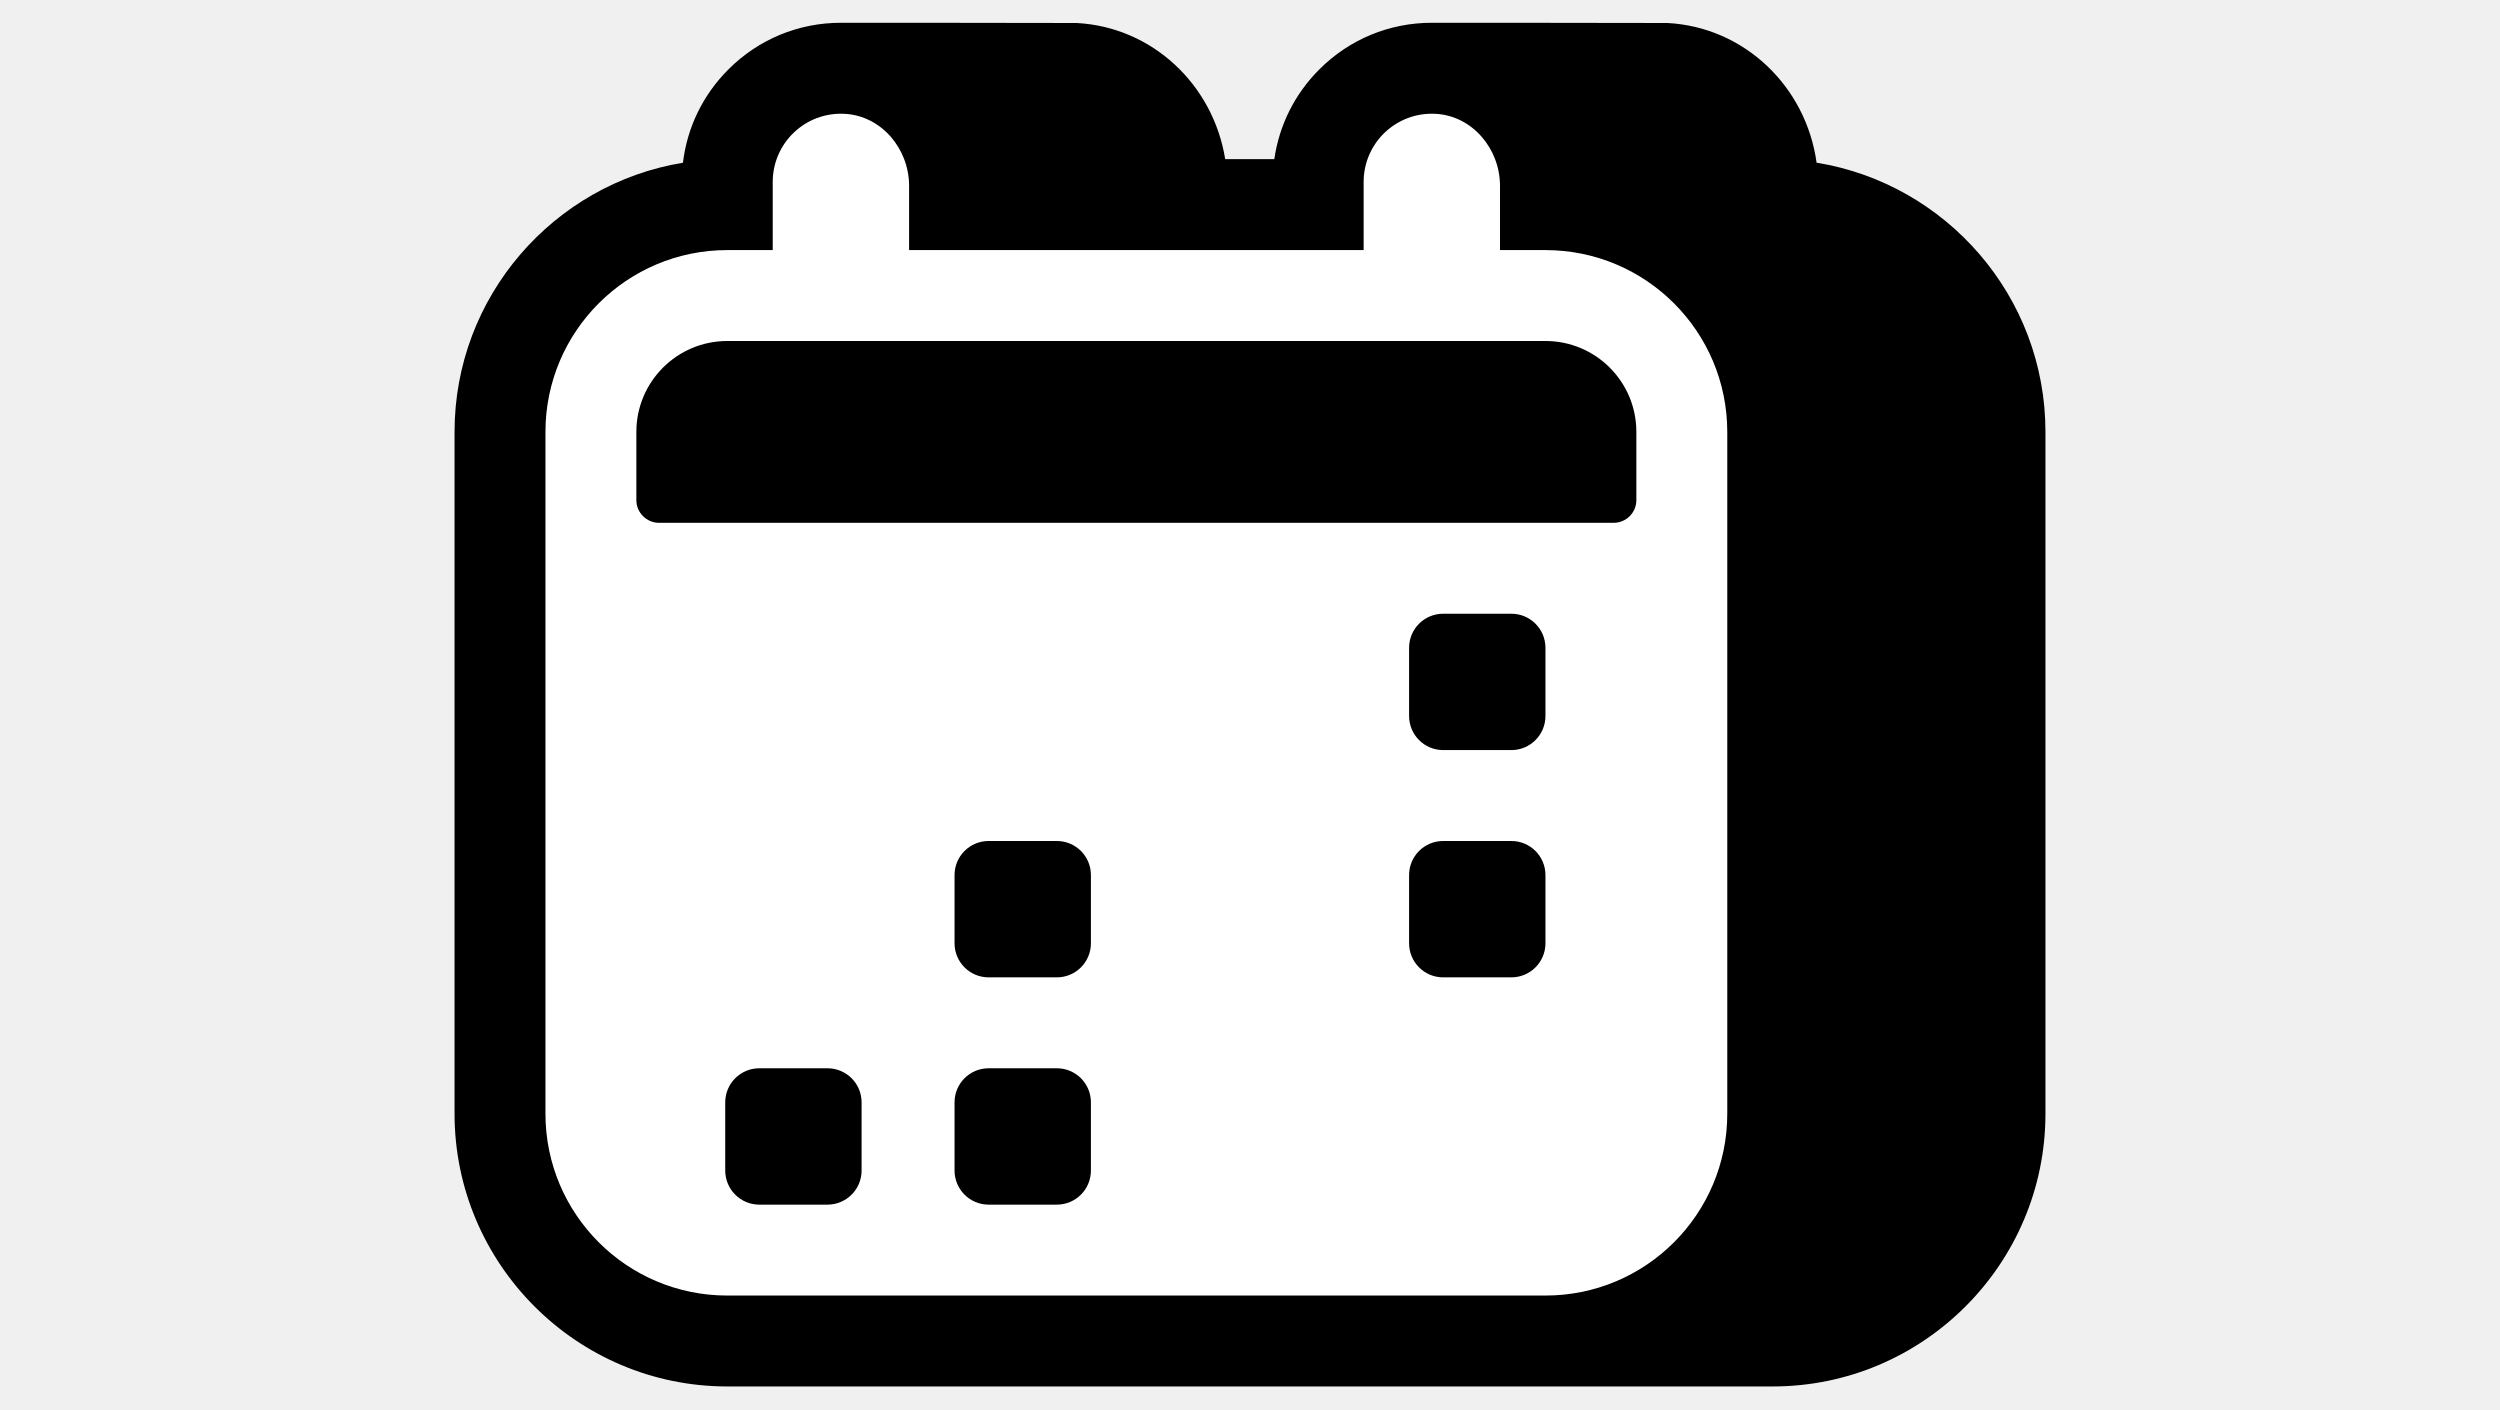
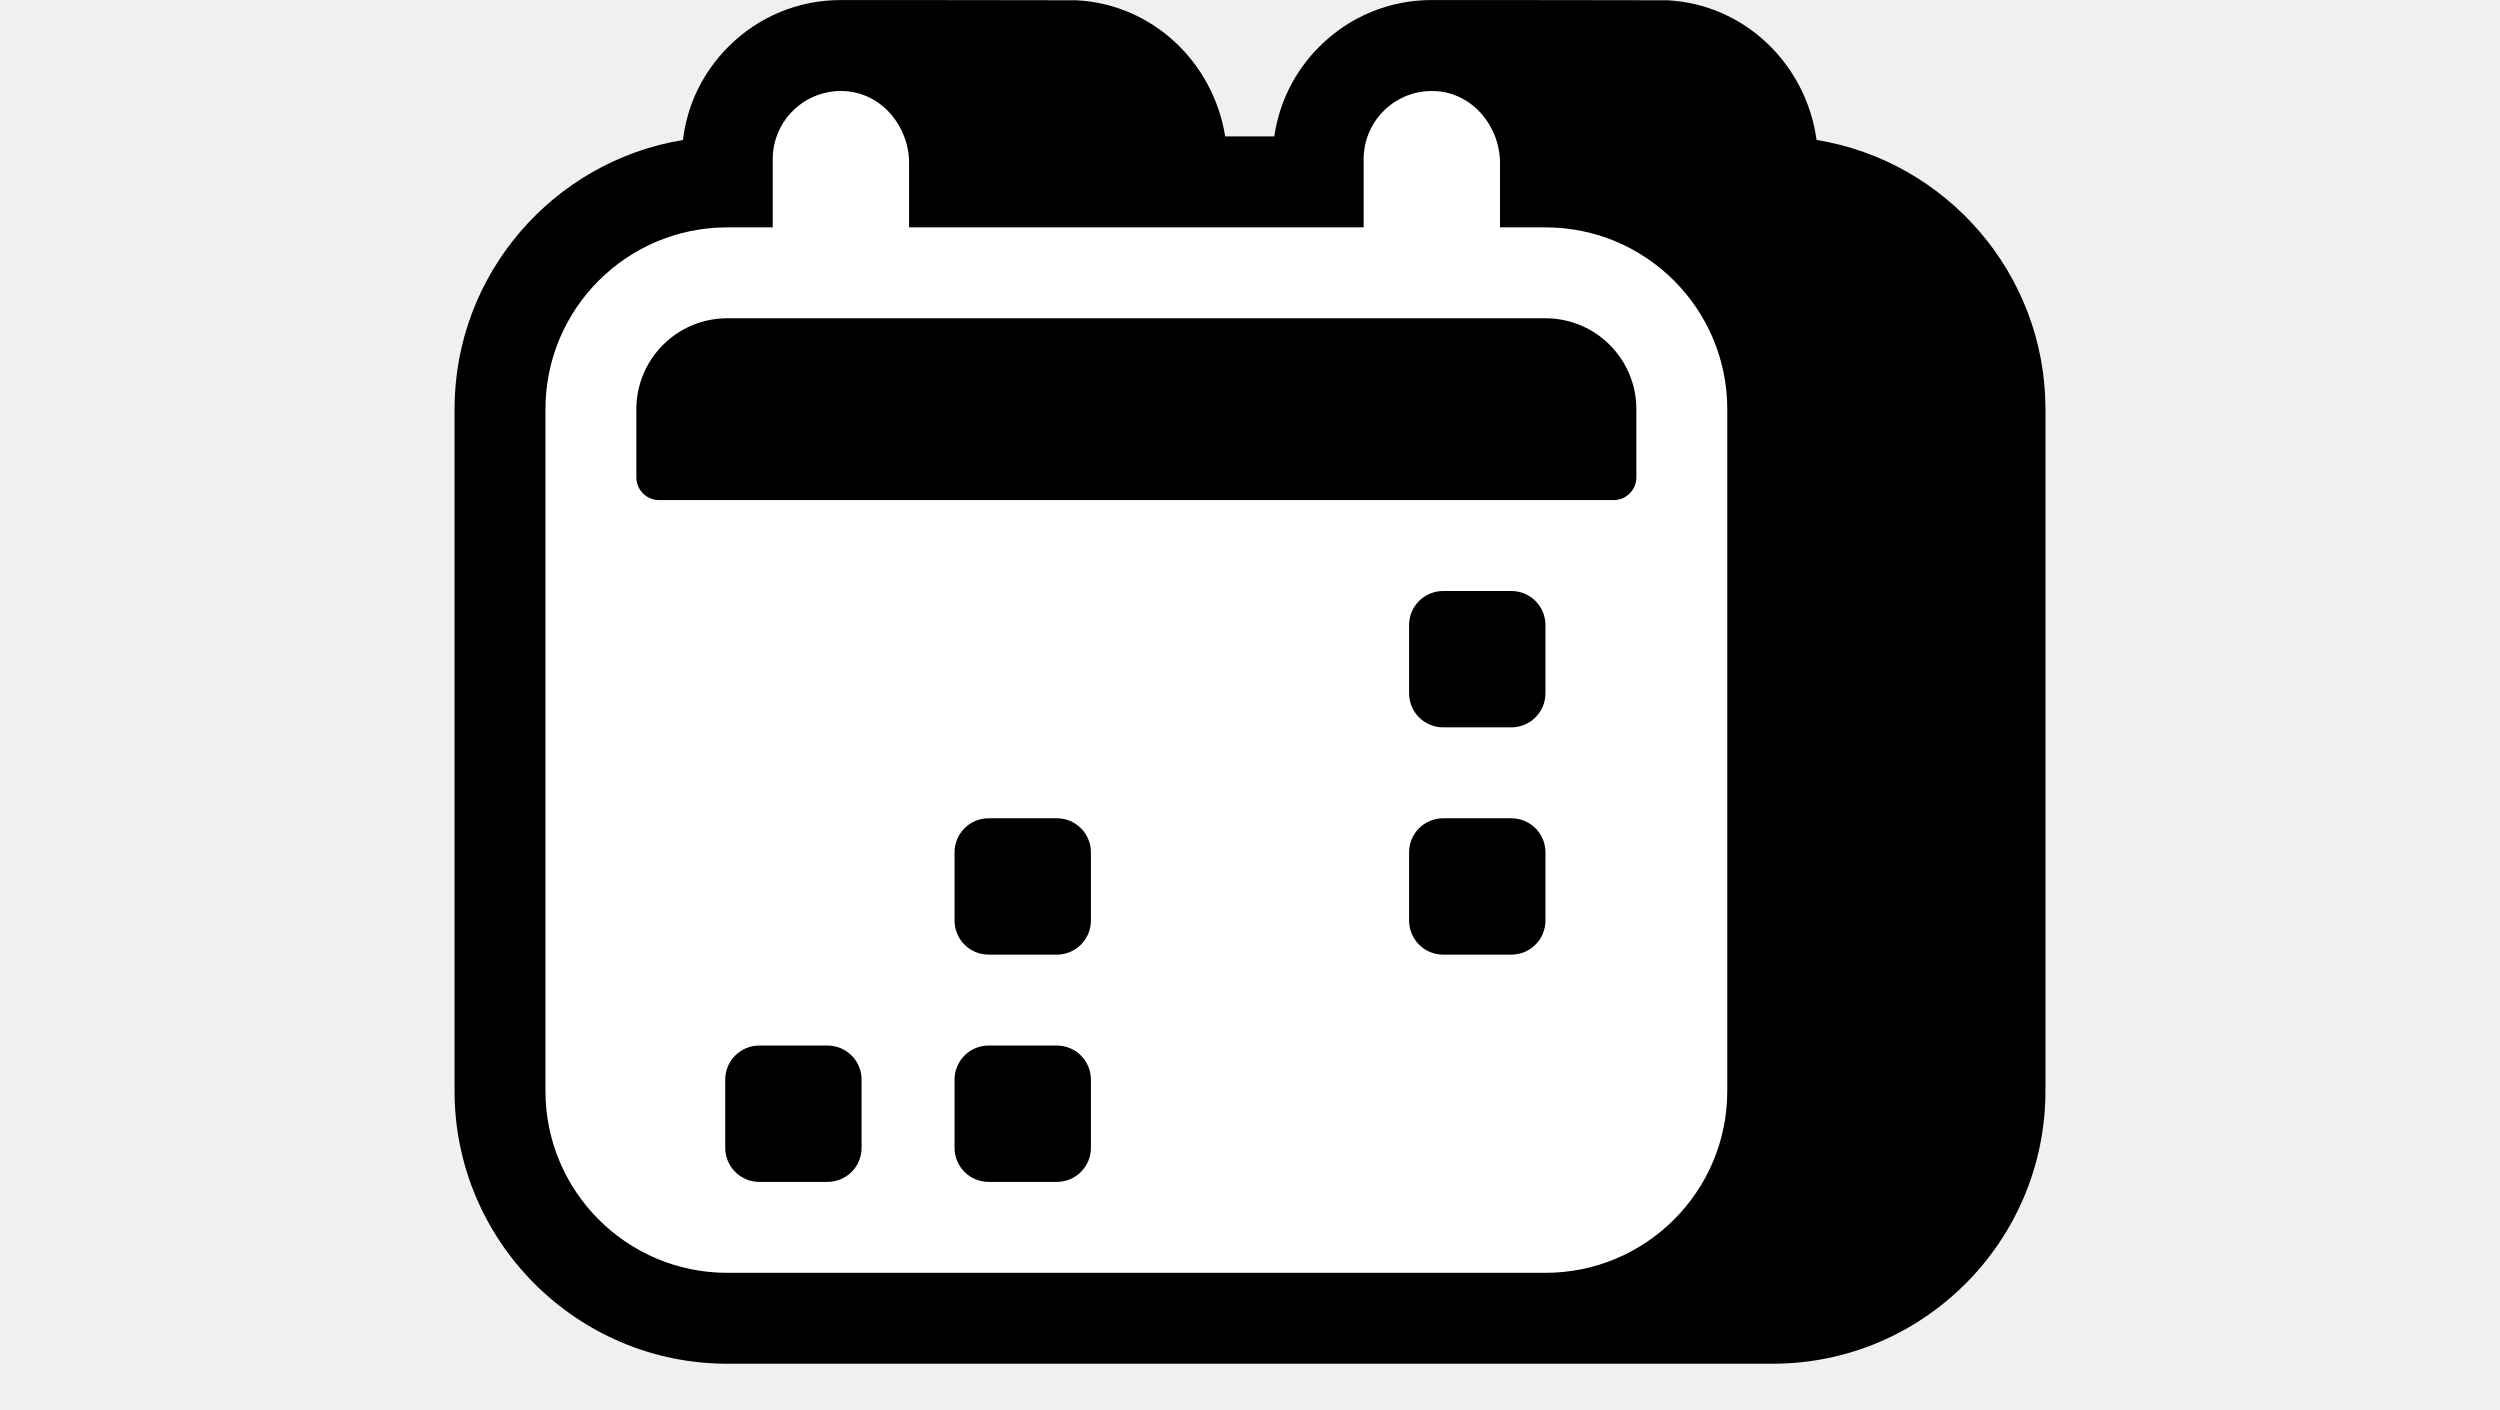
<svg xmlns="http://www.w3.org/2000/svg" width="55" height="31" viewBox="0 0 55 31" fill="none">
-   <path d="M39.965 3.579C39.734 1.904 38.377 0.595 36.685 0.506C36.623 0.503 31.561 0.501 31.5 0.501C30.566 0.501 29.686 0.865 29.026 1.526C28.483 2.068 28.142 2.756 28.035 3.501H26.954C26.692 1.864 25.351 0.593 23.686 0.506C23.623 0.503 18.561 0.501 18.5 0.501C17.566 0.501 16.686 0.865 16.026 1.526C15.464 2.087 15.117 2.805 15.025 3.58C12.178 4.047 10 6.525 10 9.501V24.502C10 27.809 12.692 30.502 16 30.502H39C42.309 30.502 45 27.809 45 24.502V9.501C45 6.521 42.816 4.042 39.965 3.579Z" fill="black" />
-   <path d="M35.5 11.502H14.5C14.224 11.502 14 11.278 14 11.002V9.502C14 8.397 14.896 7.502 16 7.502H34C35.105 7.502 36 8.397 36 9.502V11.002C36 11.278 35.776 11.502 35.5 11.502ZM34 15.752C34 16.166 33.664 16.502 33.25 16.502H31.75C31.335 16.502 31 16.166 31 15.752V14.252C31 13.837 31.335 13.502 31.75 13.502H33.25C33.664 13.502 34 13.837 34 14.252V15.752ZM34 20.752C34 21.166 33.664 21.502 33.25 21.502H31.75C31.335 21.502 31 21.166 31 20.752V19.252C31 18.837 31.335 18.502 31.75 18.502H33.25C33.664 18.502 34 18.837 34 19.252V20.752ZM24 20.752C24 21.166 23.665 21.502 23.25 21.502H21.75C21.335 21.502 21 21.166 21 20.752V19.252C21 18.837 21.335 18.502 21.75 18.502H23.25C23.665 18.502 24 18.837 24 19.252V20.752ZM24 25.752C24 26.166 23.665 26.502 23.25 26.502H21.75C21.335 26.502 21 26.166 21 25.752V24.252C21 23.837 21.335 23.502 21.75 23.502H23.25C23.665 23.502 24 23.837 24 24.252V25.752ZM18.955 25.752C18.955 26.166 18.619 26.502 18.205 26.502H16.705C16.291 26.502 15.955 26.166 15.955 25.752V24.252C15.955 23.837 16.291 23.502 16.705 23.502H18.205C18.619 23.502 18.955 23.837 18.955 24.252V25.752ZM34 5.502H33V4.087C33 3.274 32.392 2.546 31.581 2.504C30.715 2.459 30 3.147 30 4.002V5.502H20V4.087C20 3.274 19.392 2.546 18.581 2.504C17.715 2.459 17 3.147 17 4.002V5.502H16C13.791 5.502 12 7.293 12 9.502V24.502C12 26.711 13.791 28.502 16 28.502H34C36.209 28.502 38 26.711 38 24.502V9.502C38 7.293 36.209 5.502 34 5.502Z" fill="white" />
+   <path d="M39.965 3.079C39.734 1.404 38.377 0.095 36.685 0.006C36.623 0.003 31.561 0.001 31.5 0.001C30.566 0.001 29.686 0.365 29.026 1.026C28.483 1.568 28.142 2.256 28.035 3.001H26.954C26.692 1.364 25.351 0.093 23.686 0.006C23.623 0.003 18.561 0.001 18.5 0.001C17.566 0.001 16.686 0.365 16.026 1.026C15.464 1.587 15.117 2.305 15.025 3.08C12.178 3.547 10 6.025 10 9.001V24.002C10 27.309 12.692 30.002 16 30.002H39C42.309 30.002 45 27.309 45 24.002V9.001C45 6.021 42.816 3.542 39.965 3.079Z" fill="black" />
+   <path d="M35.5 11.002H14.5C14.224 11.002 14 10.778 14 10.502V9.002C14 7.897 14.896 7.002 16 7.002H34C35.105 7.002 36 7.897 36 9.002V10.502C36 10.778 35.776 11.002 35.5 11.002ZM34 15.252C34 15.666 33.664 16.002 33.25 16.002H31.75C31.335 16.002 31 15.666 31 15.252V13.752C31 13.337 31.335 13.002 31.75 13.002H33.25C33.664 13.002 34 13.337 34 13.752V15.252ZM34 20.252C34 20.666 33.664 21.002 33.25 21.002H31.75C31.335 21.002 31 20.666 31 20.252V18.752C31 18.337 31.335 18.002 31.75 18.002H33.25C33.664 18.002 34 18.337 34 18.752V20.252ZM24 20.252C24 20.666 23.665 21.002 23.25 21.002H21.75C21.335 21.002 21 20.666 21 20.252V18.752C21 18.337 21.335 18.002 21.75 18.002H23.25C23.665 18.002 24 18.337 24 18.752V20.252ZM24 25.252C24 25.666 23.665 26.002 23.25 26.002H21.75C21.335 26.002 21 25.666 21 25.252V23.752C21 23.337 21.335 23.002 21.75 23.002H23.25C23.665 23.002 24 23.337 24 23.752V25.252ZM18.955 25.252C18.955 25.666 18.619 26.002 18.205 26.002H16.705C16.291 26.002 15.955 25.666 15.955 25.252V23.752C15.955 23.337 16.291 23.002 16.705 23.002H18.205C18.619 23.002 18.955 23.337 18.955 23.752V25.252ZM34 5.002H33V3.587C33 2.774 32.392 2.046 31.581 2.004C30.715 1.959 30 2.647 30 3.502V5.002H20V3.587C20 2.774 19.392 2.046 18.581 2.004C17.715 1.959 17 2.647 17 3.502V5.002H16C13.791 5.002 12 6.793 12 9.002V24.002C12 26.211 13.791 28.002 16 28.002H34C36.209 28.002 38 26.211 38 24.002V9.002C38 6.793 36.209 5.002 34 5.002Z" fill="white" />
</svg>
